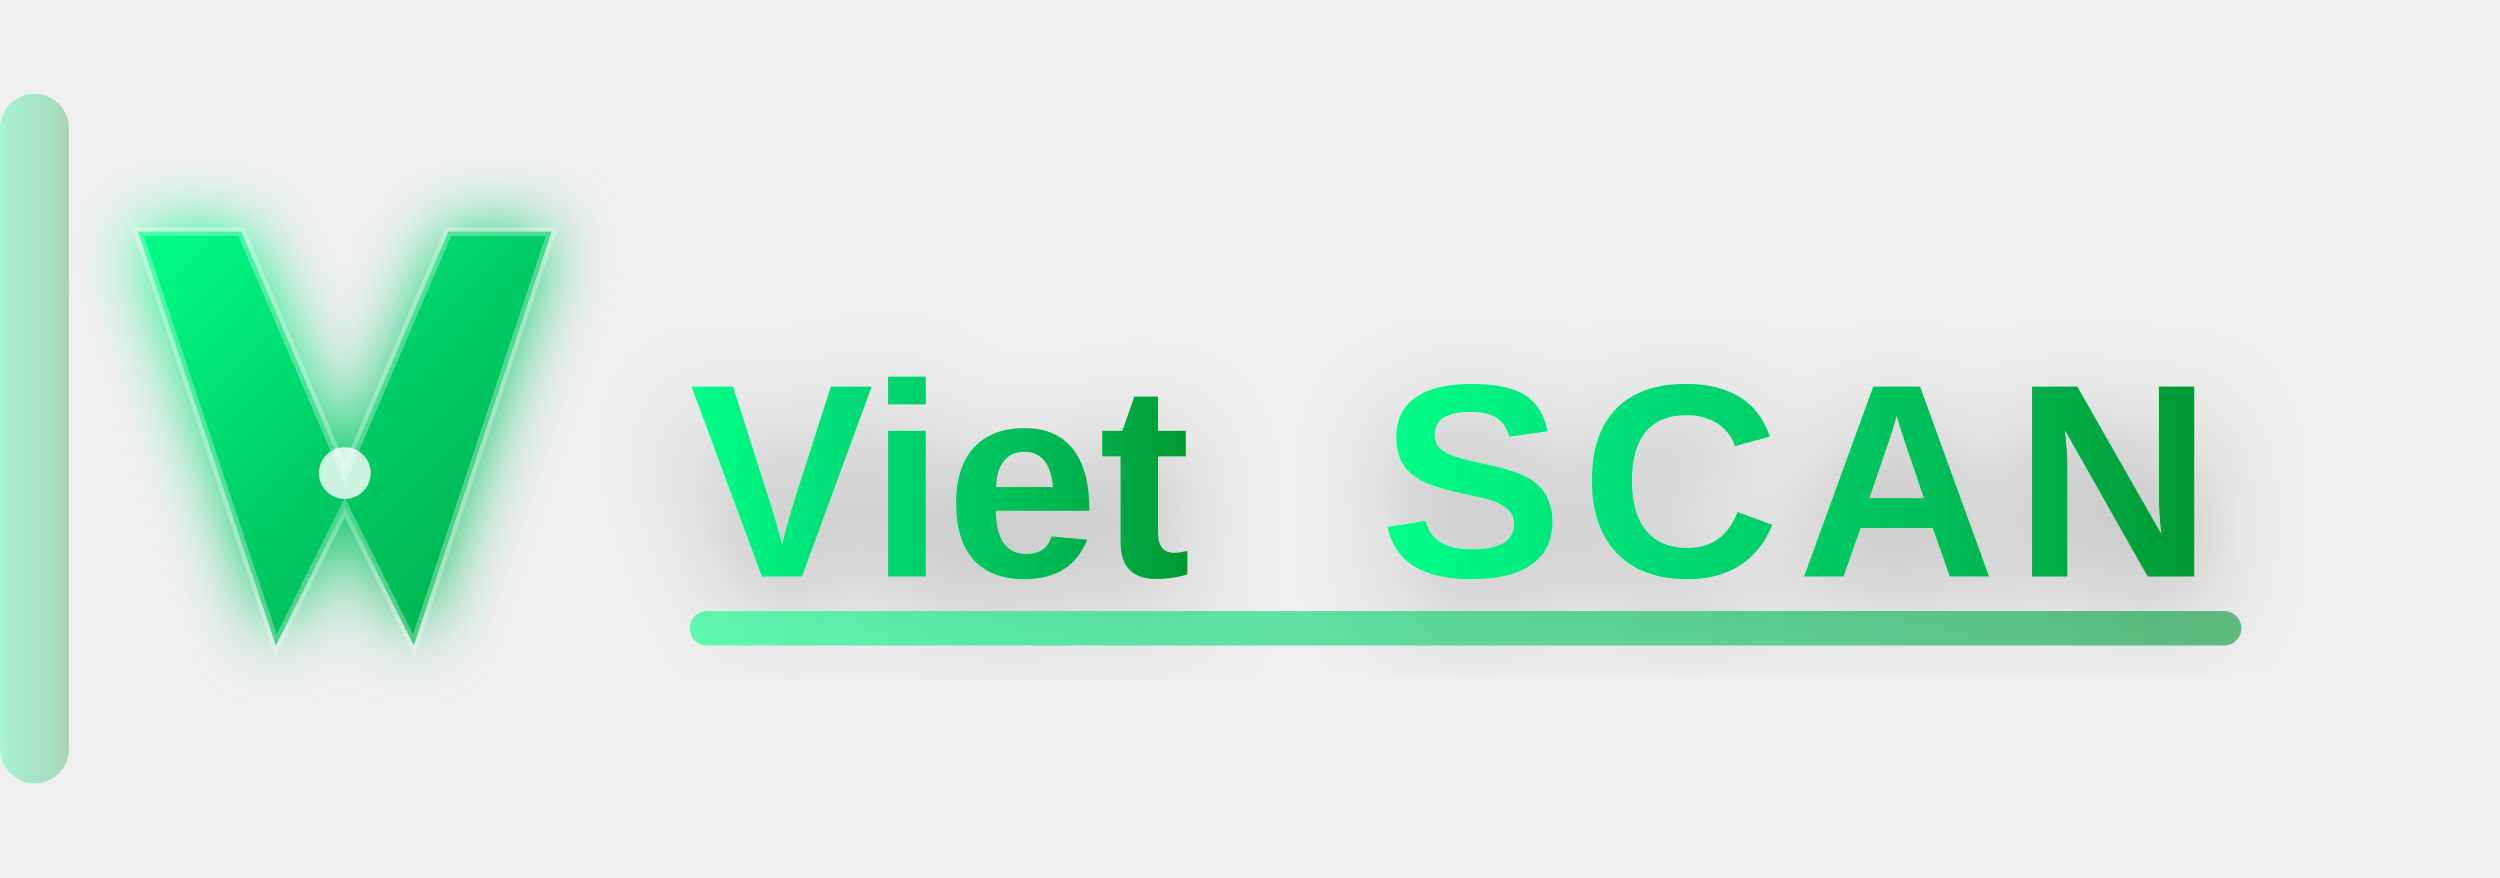
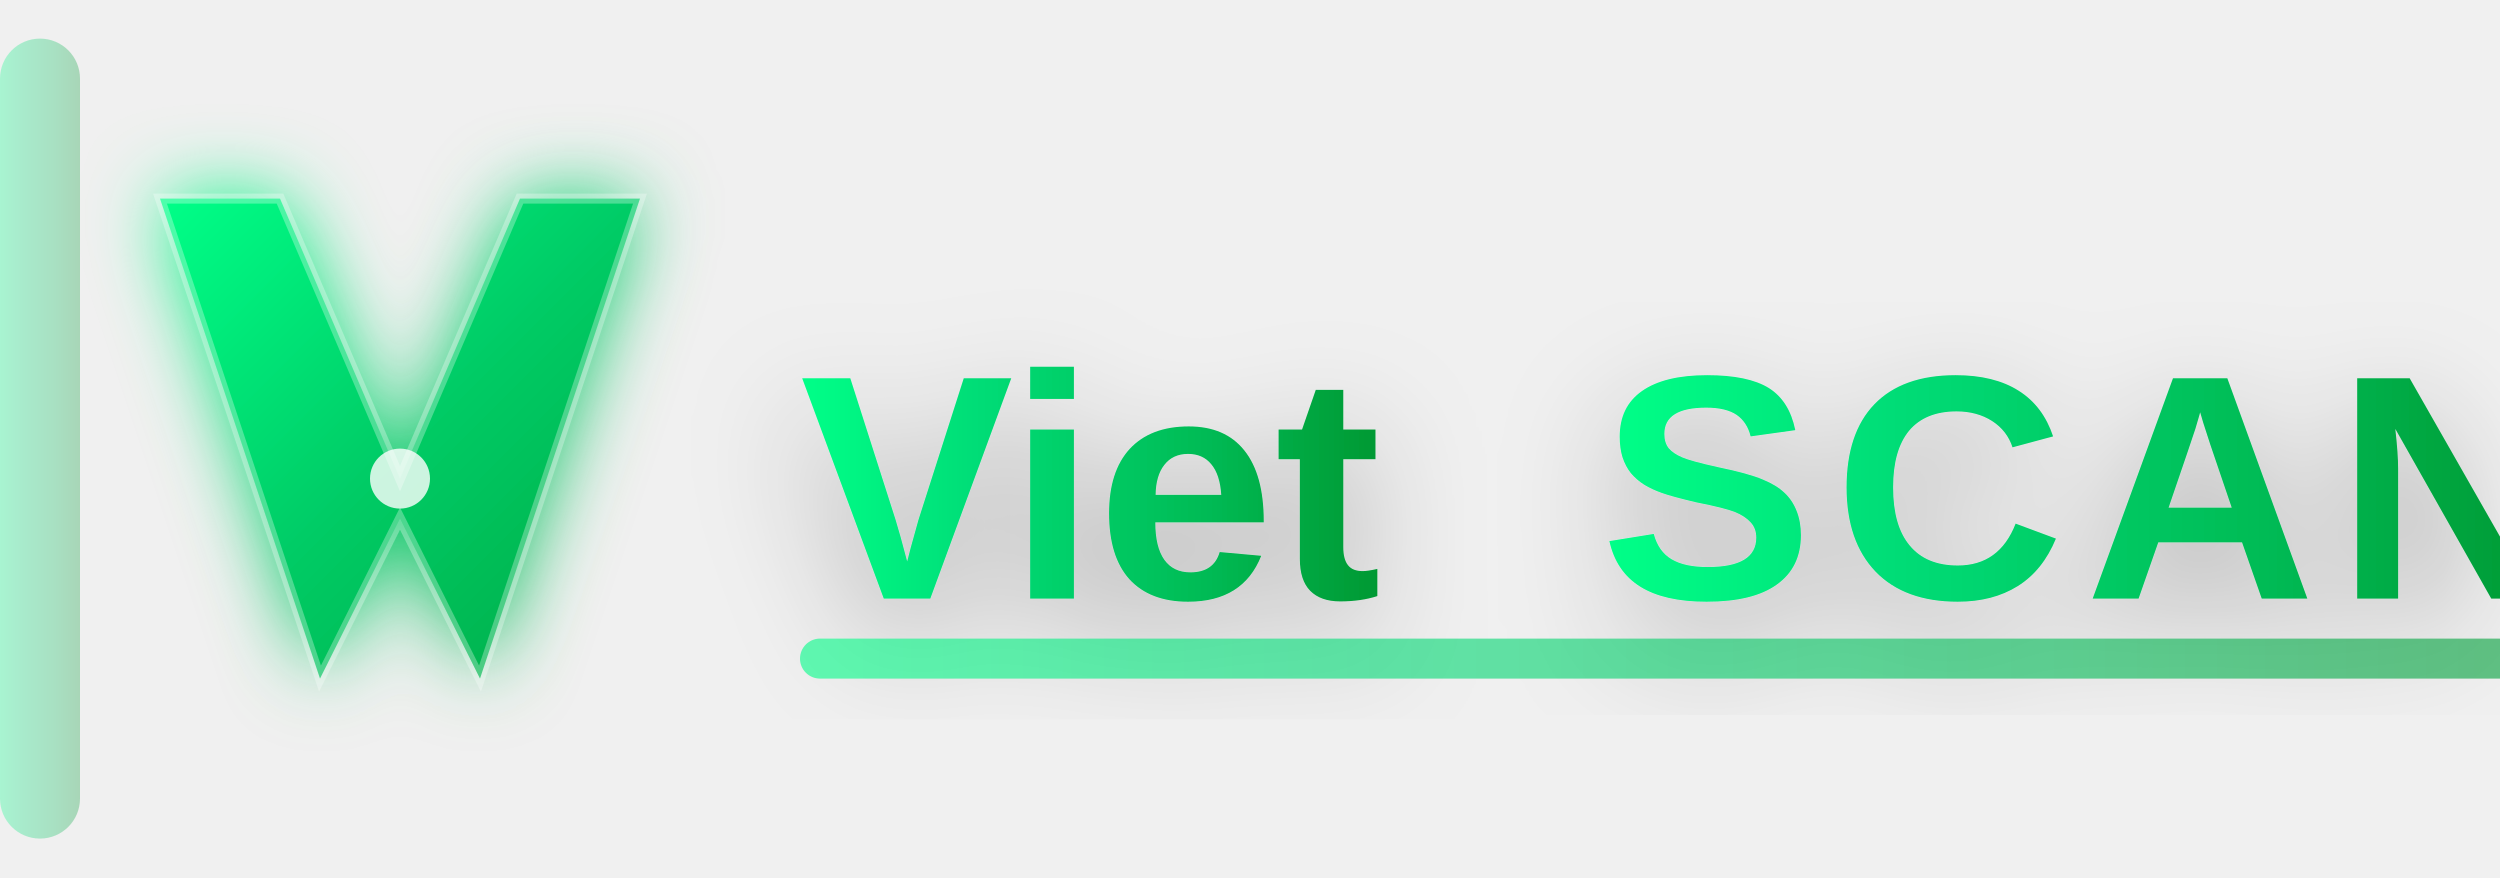
- <svg xmlns="http://www.w3.org/2000/svg" width="285" height="100" viewBox="0 0 145 40">
+ <svg xmlns="http://www.w3.org/2000/svg" width="285" height="100" viewBox="0 0 125 40">
  <defs>
    <linearGradient id="vGradient" x1="0%" y1="0%" x2="100%" y2="100%">
      <stop offset="0%" style="stop-color:#00ff88;stop-opacity:1" />
      <stop offset="50%" style="stop-color:#00cc66;stop-opacity:1" />
      <stop offset="100%" style="stop-color:#00aa44;stop-opacity:1" />
    </linearGradient>
    <linearGradient id="textGradient" x1="0%" y1="0%" x2="100%" y2="0%">
      <stop offset="0%" style="stop-color:#00ff88;stop-opacity:1" />
      <stop offset="30%" style="stop-color:#00dd77;stop-opacity:1" />
      <stop offset="70%" style="stop-color:#00bb55;stop-opacity:1" />
      <stop offset="100%" style="stop-color:#009933;stop-opacity:1" />
    </linearGradient>
    <filter id="shadow" x="-50%" y="-50%" width="200%" height="200%">
      <feDropShadow dx="0" dy="2" stdDeviation="3" flood-color="#000000" flood-opacity="0.3" />
    </filter>
    <filter id="glow" x="-50%" y="-50%" width="200%" height="200%">
      <feGaussianBlur stdDeviation="2" result="coloredBlur" />
      <feMerge>
        <feMergeNode in="coloredBlur" />
        <feMergeNode in="SourceGraphic" />
      </feMerge>
    </filter>
  </defs>
  <rect x="0" y="0" width="180" height="40" fill="url(#backgroundGradient)" opacity="0.1" rx="8" />
  <g transform="translate(8, 6)">
    <path d="M0 2 L8 26 L12 18 L16 26 L24 2 L18 2 L12 16 L6 2 Z" fill="url(#vGradient)" filter="url(#glow)" stroke="none" />
    <circle cx="12" cy="16" r="1.5" fill="#ffffff" opacity="0.8" />
    <path d="M0 2 L8 26 L12 18 L16 26 L24 2 L18 2 L12 16 L6 2 Z" fill="none" stroke="#ffffff" stroke-width="0.5" opacity="0.3" />
  </g>
  <g transform="translate(40, 12)">
    <text x="0" y="16" font-family="Arial, sans-serif" font-size="16" font-weight="bold" fill="url(#textGradient)" filter="url(#shadow)">Viet</text>
    <text x="40" y="16" font-family="Arial, sans-serif" font-size="16" font-weight="bold" fill="url(#textGradient)" filter="url(#shadow)" letter-spacing="1px">SCAN</text>
  </g>
  <g transform="translate(40, 30)">
    <rect x="0" y="0" width="90" height="2" fill="url(#textGradient)" opacity="0.6" rx="1">
      <animate attributeName="width" values="0;90;0" dur="3s" repeatCount="indefinite" />
    </rect>
  </g>
  <g>
    <rect x="0" y="0" width="4" height="40" fill="url(#textGradient)" opacity="0.3" rx="2">
      <animateTransform attributeName="transform" type="translate" values="-10,0;190,0;-10,0" dur="4s" repeatCount="indefinite" />
    </rect>
  </g>
</svg>
